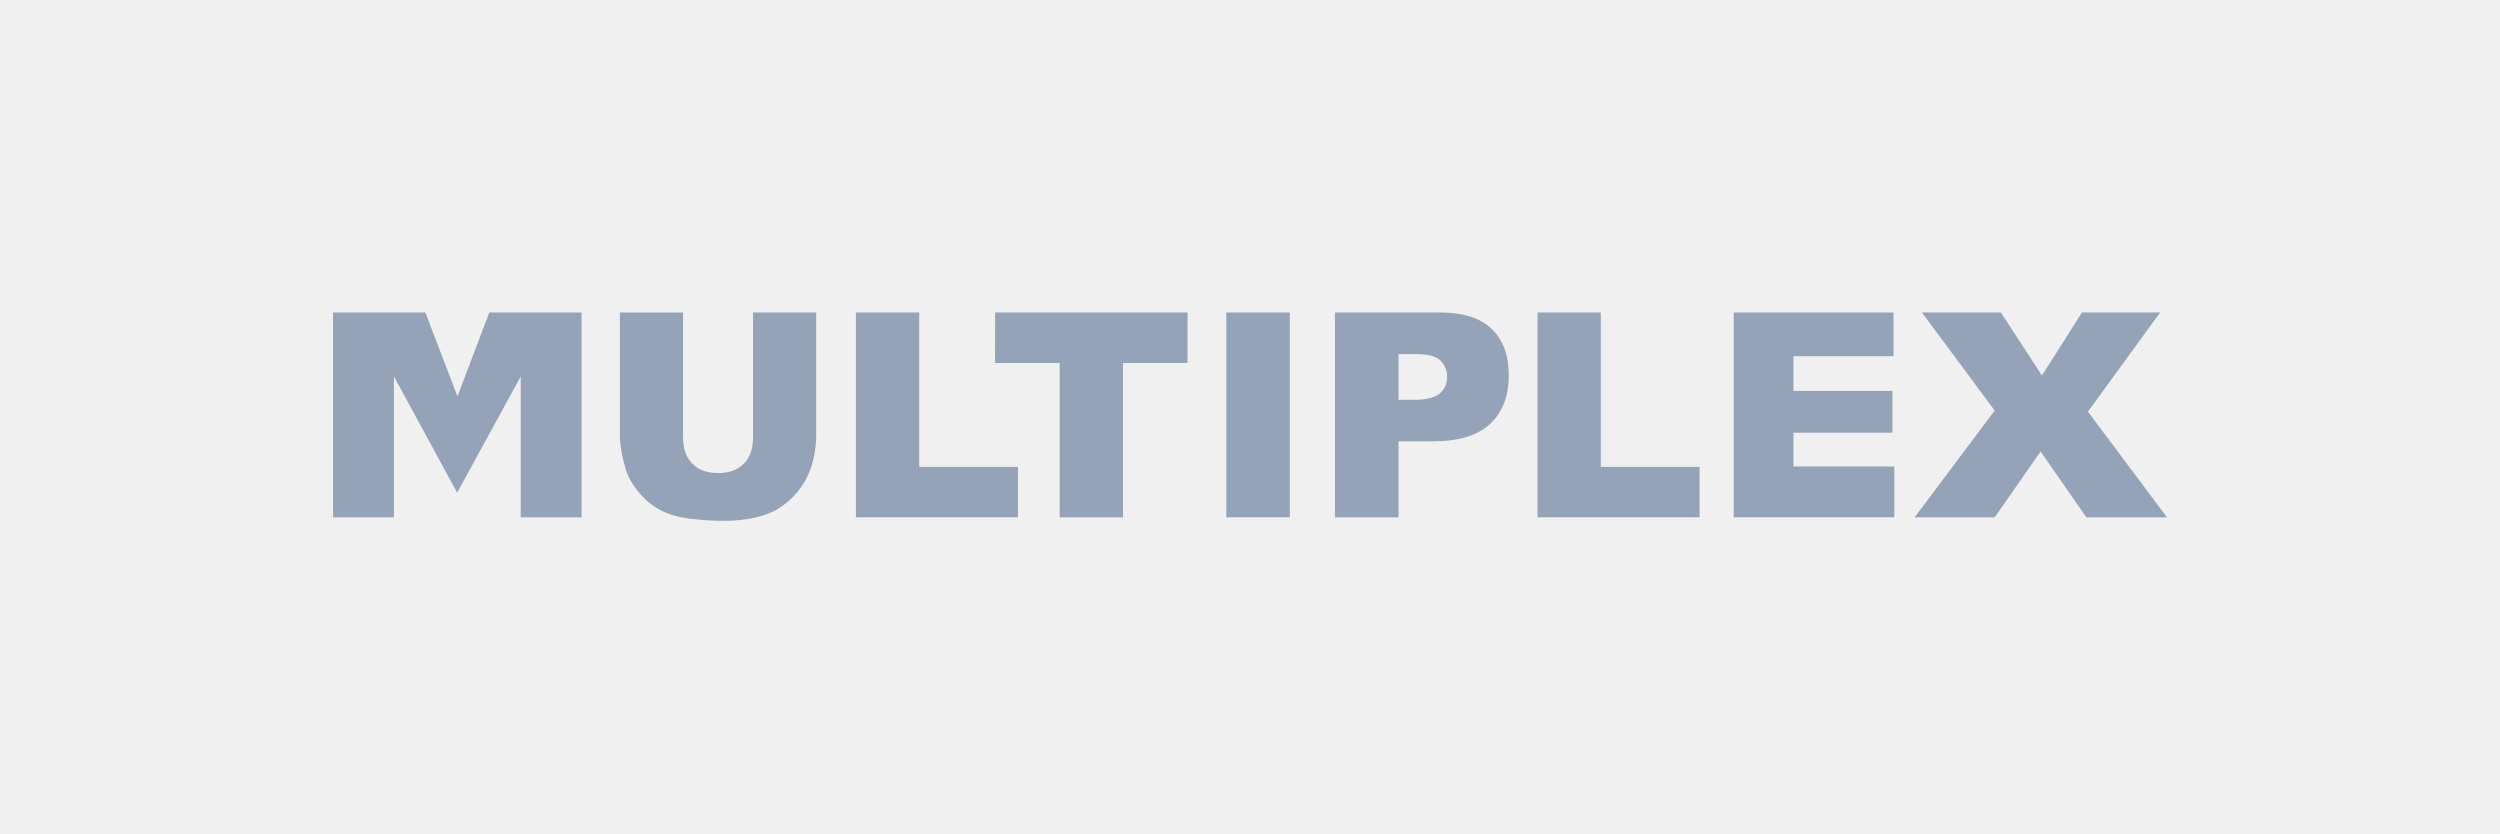
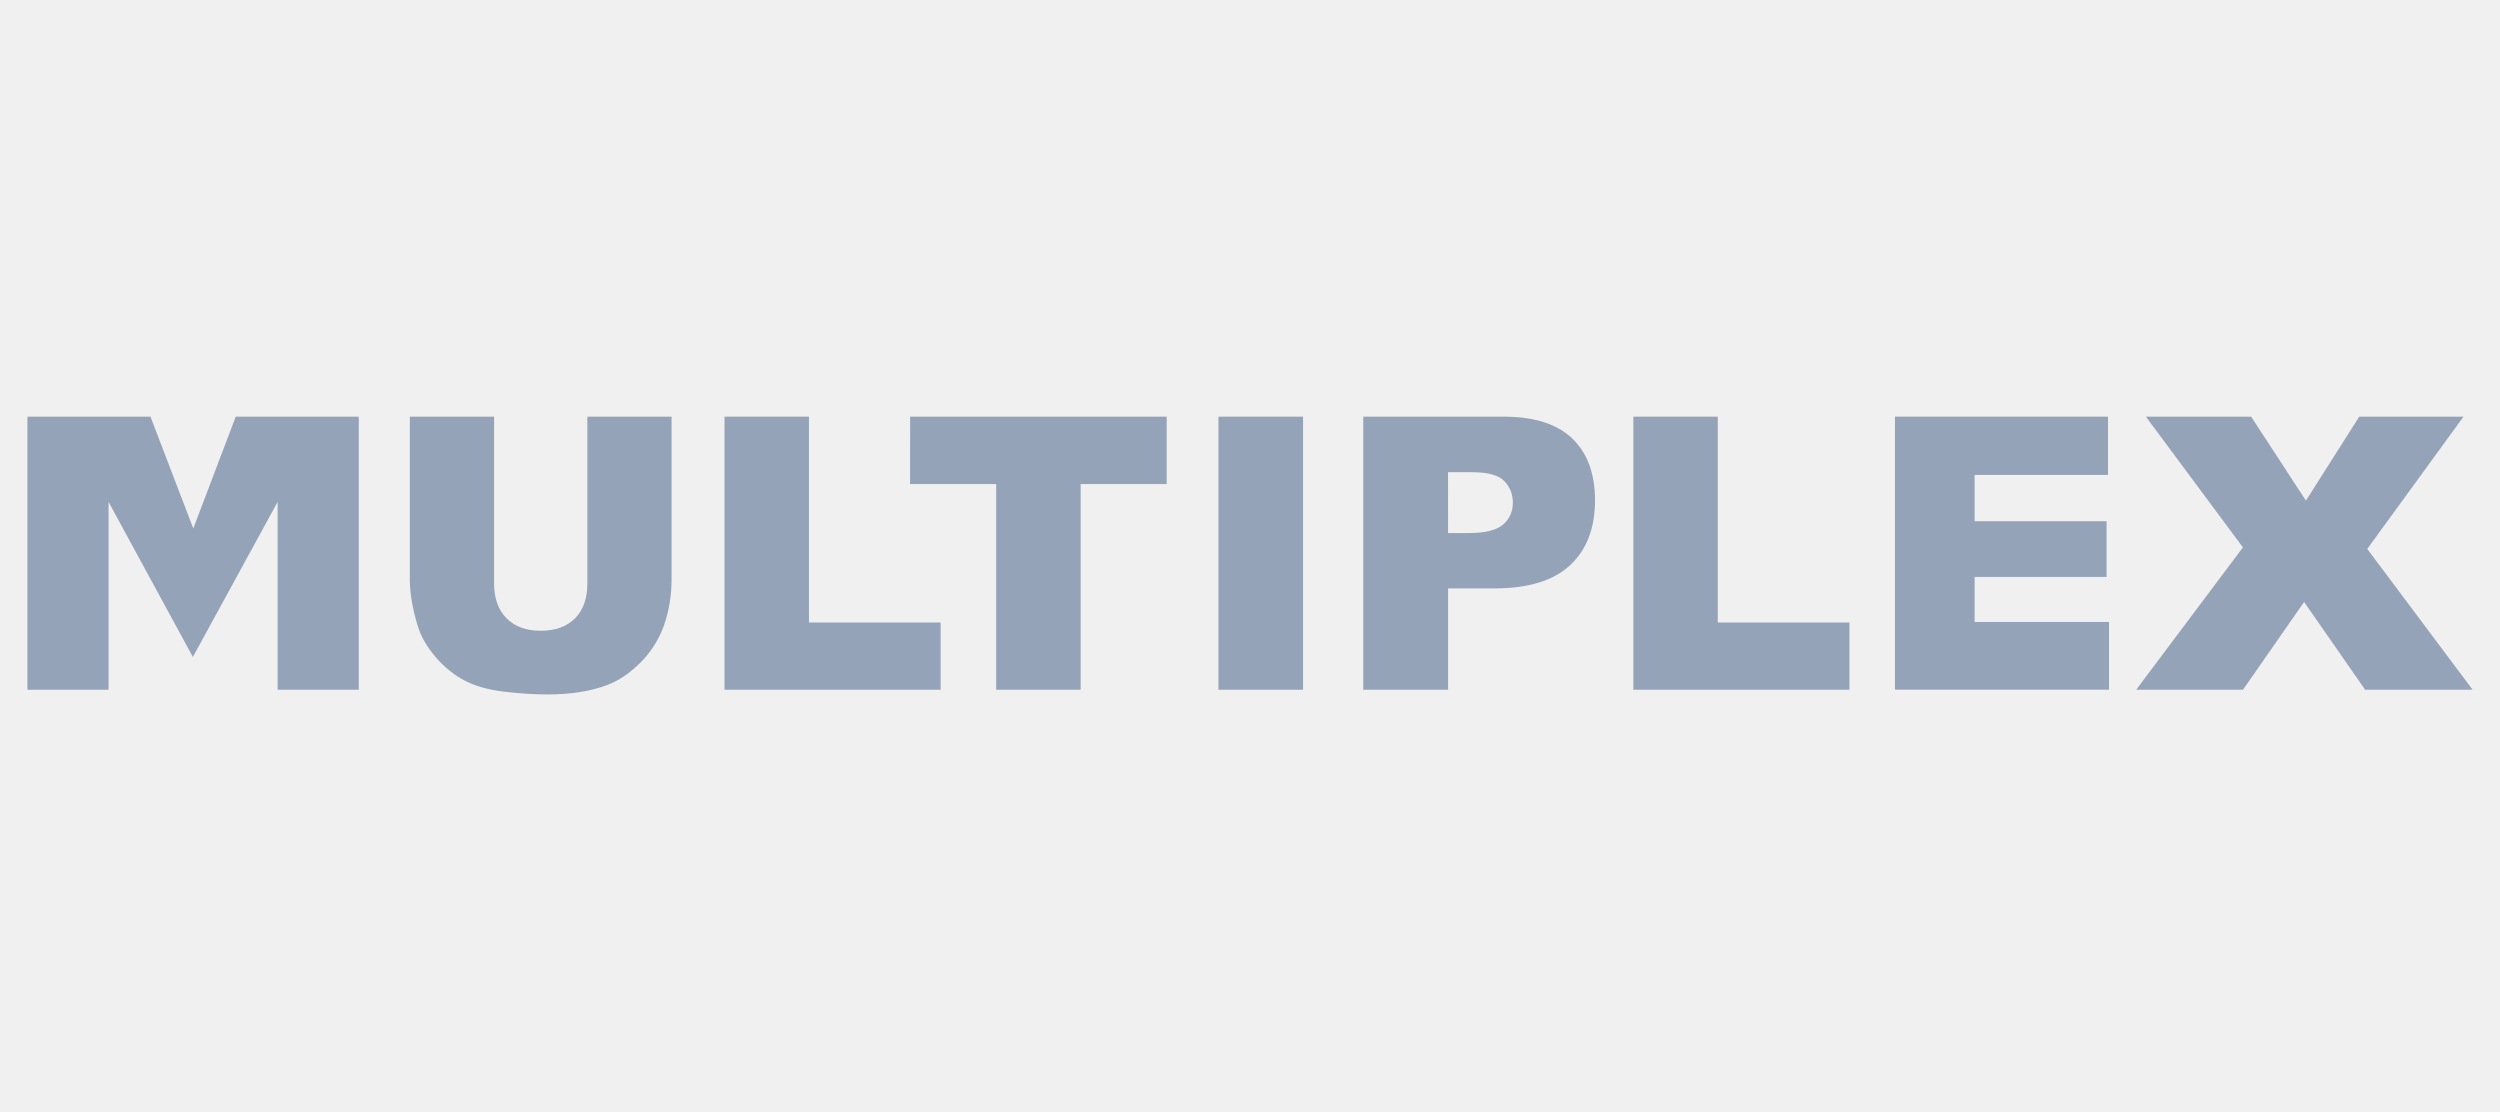
- <svg xmlns="http://www.w3.org/2000/svg" width="240" height="80" viewBox="0 0 240 80" fill="none" version="1.1" id="svg869">
+ <svg xmlns="http://www.w3.org/2000/svg" width="180" height="80" viewBox="0 0 180 80" fill="none" version="1.1" id="svg869">
  <defs id="defs873">
    <style id="style984">
      .cls-1 {
        fill: #f61b33;
      }
    </style>
    <style id="style984-5">
      .cls-1 {
        fill: #f61b33;
      }
    </style>
    <clipPath id="clipPath17">
      <path d="M 0.03,841.86 H 1190.55 V 0 H 0.03 Z" id="path19" />
    </clipPath>
    <clipPath id="clipPath39">
      <path d="m 1003.46,841.86 h 187.09 V 688.819 h -187.09 z" id="path41" />
    </clipPath>
    <clipPath id="clipPath51">
      <path d="M 0.03,841.86 H 1190.55 V 0 H 0.03 Z" id="path53" />
    </clipPath>
  </defs>
  <style type="text/css" id="style2448">
	.st0{fill:#00A896;}
	.st1{fill:#29327B;}
</style>
  <style type="text/css" id="style2">
	.st0{fill:#10384F;}
	.st1{fill:#89D329;}
	.st2{fill:#00BCFF;}
</style>
  <style type="text/css" id="style108">
	.st0{fill:#D2051E;}
	.st1{fill:#FFFFFF;}
</style>
-   <g style="fill:none" id="g101" transform="matrix(0.952381,0,0,0.952381,-3.809522,1.904768)">
+   <g style="fill:none" id="g101" transform="matrix(0.952381,0,0,0.952381,-33.80952,1.904768)">
    <g transform="matrix(2.800848,0,0,2.800848,-964.0634,-1410.571)" id="g3669" style="fill:#94a3b8;fill-opacity:1">
      <path d="m 363.242,514.155 -1.146,3.018 -1.156,-3.018 h -3.321 v 7.371 h 2.19 v -5.069 l 2.276,4.184 2.287,-4.184 v 5.069 h 2.191 v -7.371 z" style="fill:#94a3b8;fill-opacity:1;fill-rule:nonzero;stroke:none;stroke-width:0.353" id="path3436" />
      <path d="m 372.733,514.155 h 2.273 v 4.391 c 0,0.436 -0.068,0.848 -0.202,1.234 -0.138,0.388 -0.351,0.726 -0.64,1.015 -0.29,0.289 -0.593,0.494 -0.913,0.61 -0.443,0.165 -0.973,0.248 -1.595,0.248 -0.358,0 -0.748,-0.025 -1.173,-0.075 -0.425,-0.051 -0.779,-0.15 -1.063,-0.3 -0.285,-0.148 -0.547,-0.36 -0.783,-0.635 -0.237,-0.275 -0.399,-0.558 -0.486,-0.849 -0.141,-0.469 -0.21,-0.884 -0.21,-1.247 v -4.391 h 2.274 v 4.496 c 0,0.401 0.11,0.717 0.333,0.942 0.222,0.228 0.532,0.34 0.927,0.34 0.393,0 0.7,-0.111 0.923,-0.333 0.224,-0.223 0.335,-0.539 0.335,-0.948 z" style="fill:#94a3b8;fill-opacity:1;fill-rule:nonzero;stroke:none;stroke-width:0.353" id="path3448" />
      <path d="m 376.435,514.155 h 2.279 v 5.556 h 3.555 v 1.815 h -5.834 z" style="fill:#94a3b8;fill-opacity:1;fill-rule:nonzero;stroke:none;stroke-width:0.353" id="path3452" />
      <path d="m 381.445,514.155 h 6.925 v 1.819 h -2.323 v 5.552 h -2.279 v -5.552 h -2.324 z" style="fill:#94a3b8;fill-opacity:1;fill-rule:nonzero;stroke:none;stroke-width:0.353" id="path3456" />
      <path id="path3458" style="fill:#94a3b8;fill-opacity:1;fill-rule:nonzero;stroke:none;stroke-width:0.353" d="m 389.767,514.155 h 2.284 v 7.371 h -2.284 z" />
      <path d="m 395.965,517.297 h 0.557 c 0.44,0 0.746,-0.075 0.925,-0.228 0.178,-0.153 0.266,-0.348 0.266,-0.587 0,-0.231 -0.075,-0.427 -0.231,-0.588 -0.153,-0.161 -0.445,-0.24 -0.87,-0.24 h -0.648 z m -2.289,-3.142 h 3.786 c 0.826,0 1.442,0.195 1.853,0.588 0.411,0.392 0.616,0.95 0.616,1.674 0,0.745 -0.223,1.327 -0.67,1.746 -0.447,0.419 -1.132,0.628 -2.05,0.628 h -1.246 v 2.735 h -2.289 z" style="fill:#94a3b8;fill-opacity:1;fill-rule:nonzero;stroke:none;stroke-width:0.353" id="path3462" />
      <path d="m 400.966,514.155 h 2.278 v 5.556 h 3.555 v 1.815 h -5.833 z" style="fill:#94a3b8;fill-opacity:1;fill-rule:nonzero;stroke:none;stroke-width:0.353" id="path3466" />
      <path d="m 408.027,514.155 h 5.751 v 1.573 h -3.601 v 1.25 h 3.562 v 1.503 h -3.562 v 1.216 h 3.629 v 1.828 h -5.779 z" style="fill:#94a3b8;fill-opacity:1;fill-rule:nonzero;stroke:none;stroke-width:0.353" id="path3470" />
      <path d="m 414.8,514.155 h 2.841 l 1.479,2.267 1.439,-2.267 h 2.815 l -2.599,3.57 2.844,3.801 h -2.901 l -1.647,-2.369 -1.65,2.369 h -2.883 l 2.881,-3.842 z" style="fill:#94a3b8;fill-opacity:1;fill-rule:nonzero;stroke:none;stroke-width:0.353" id="path3474" />
    </g>
  </g>
</svg>
